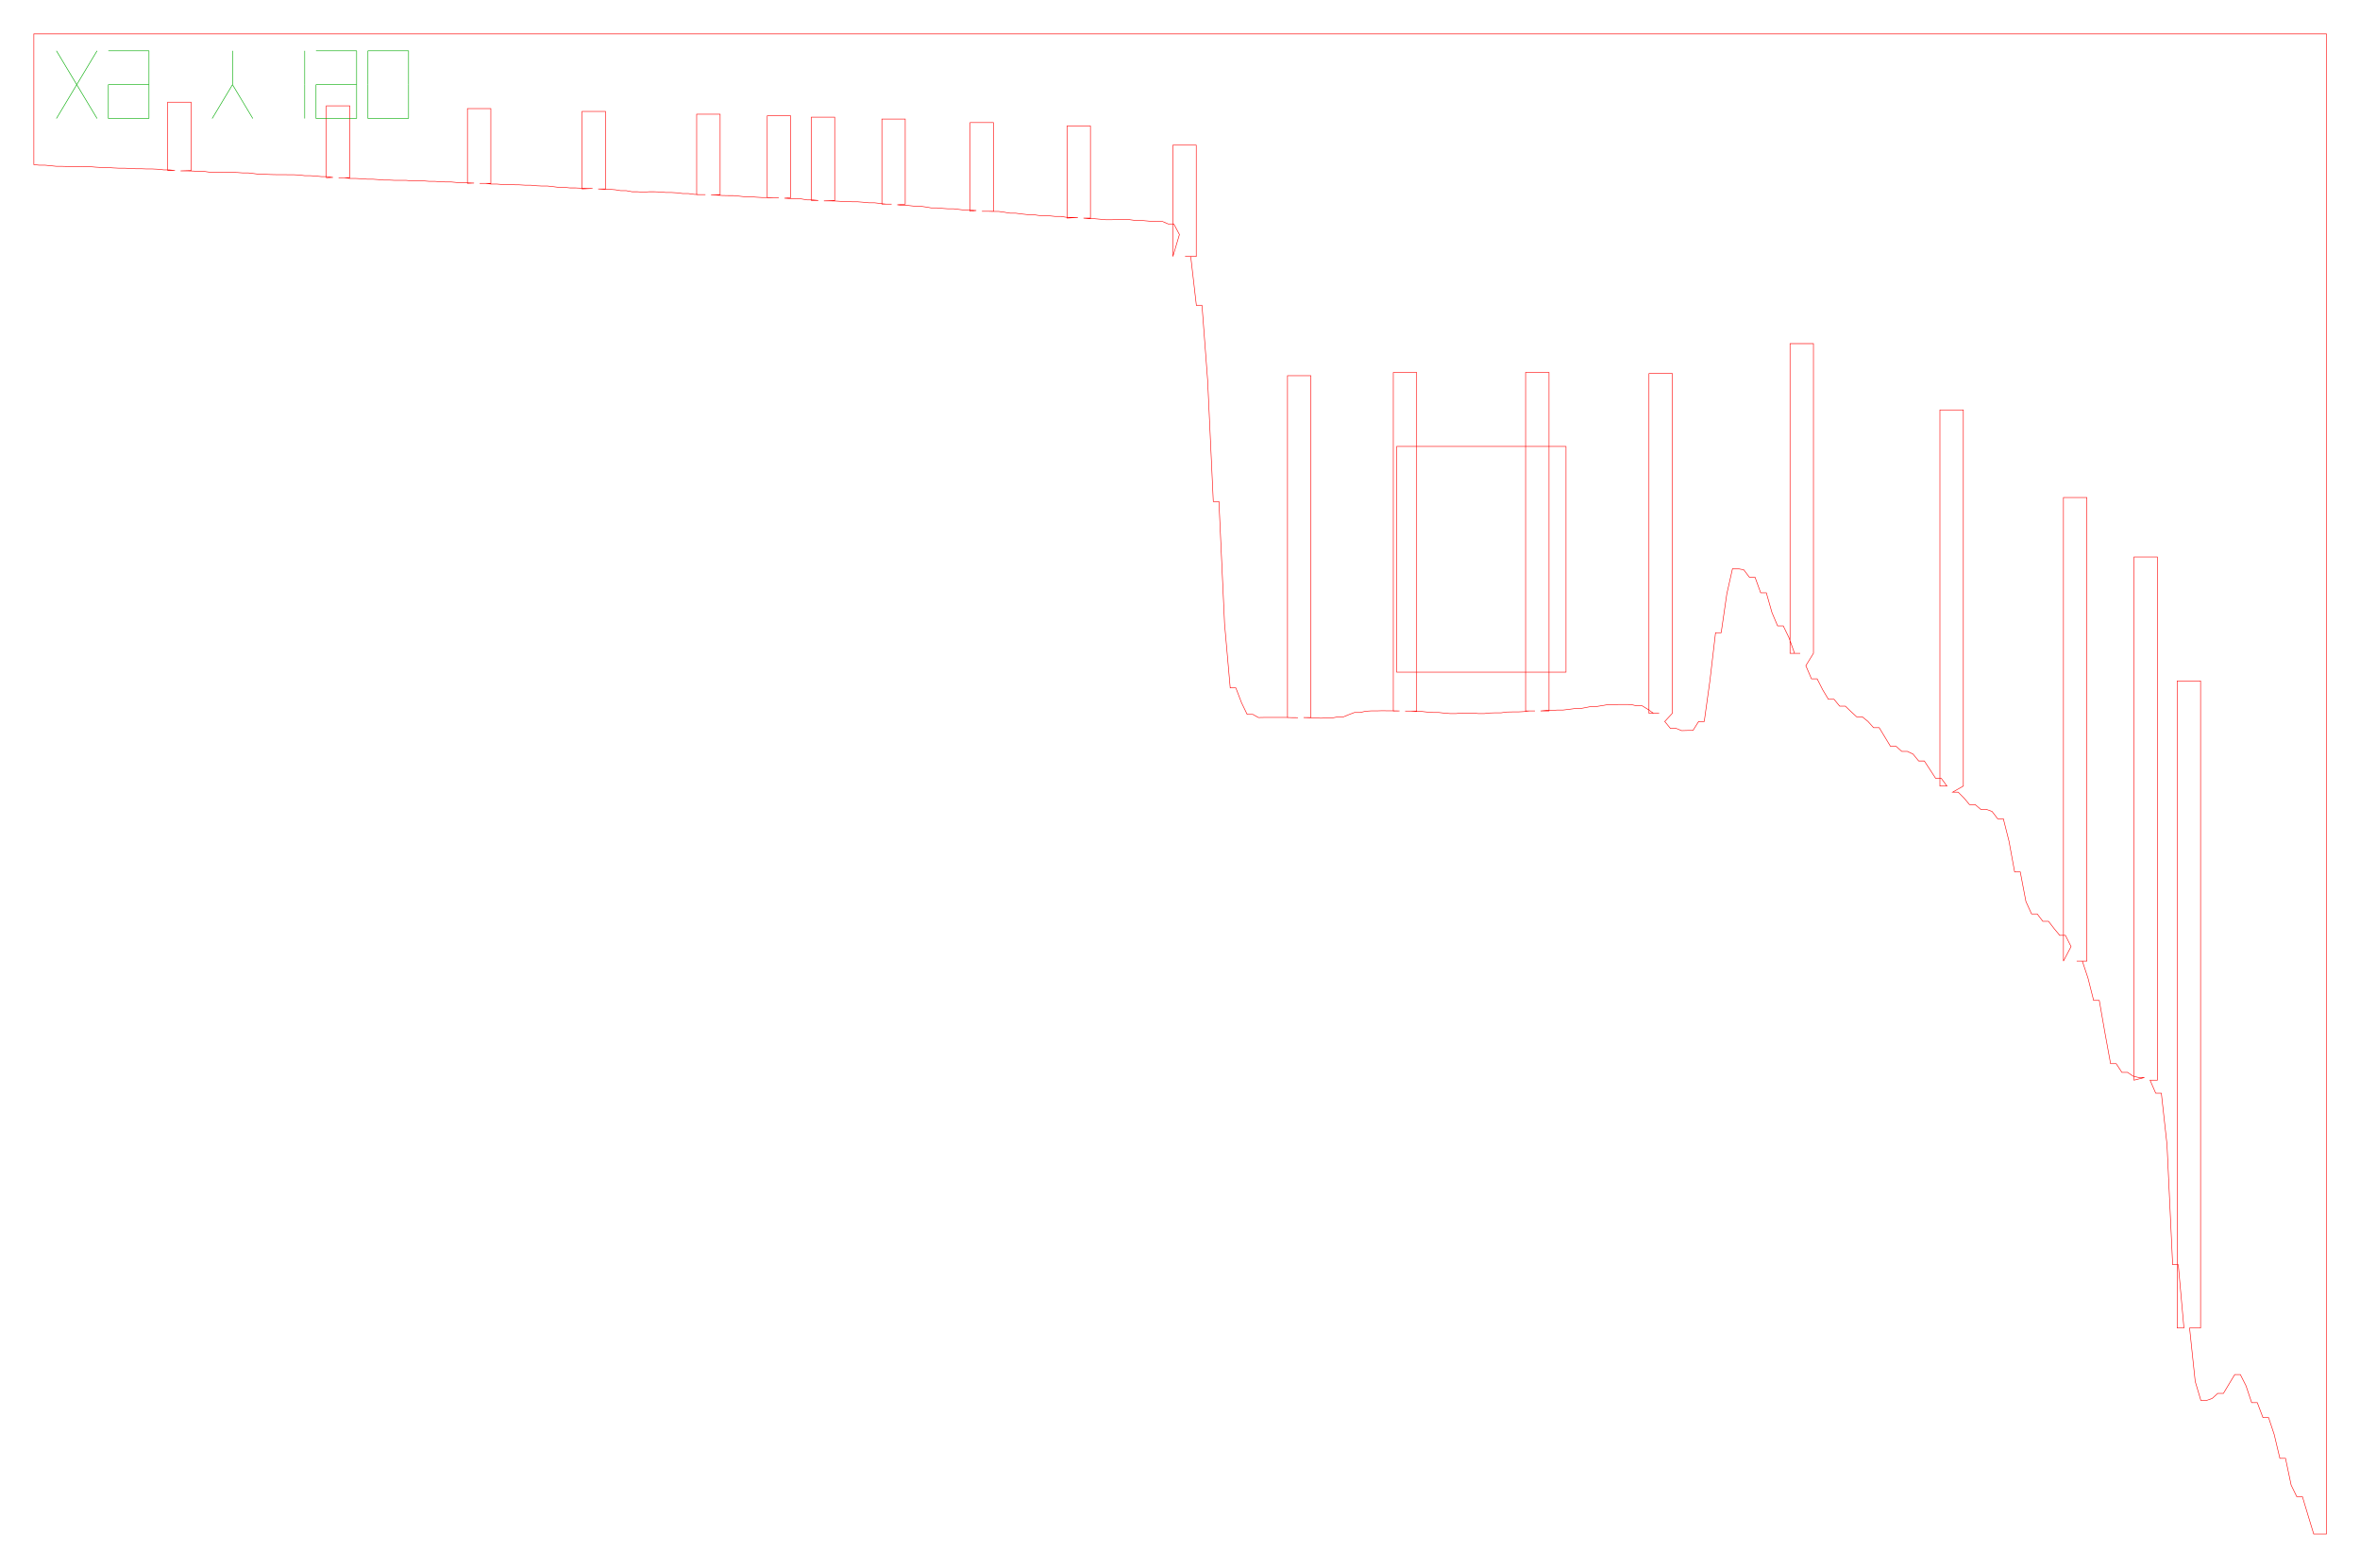
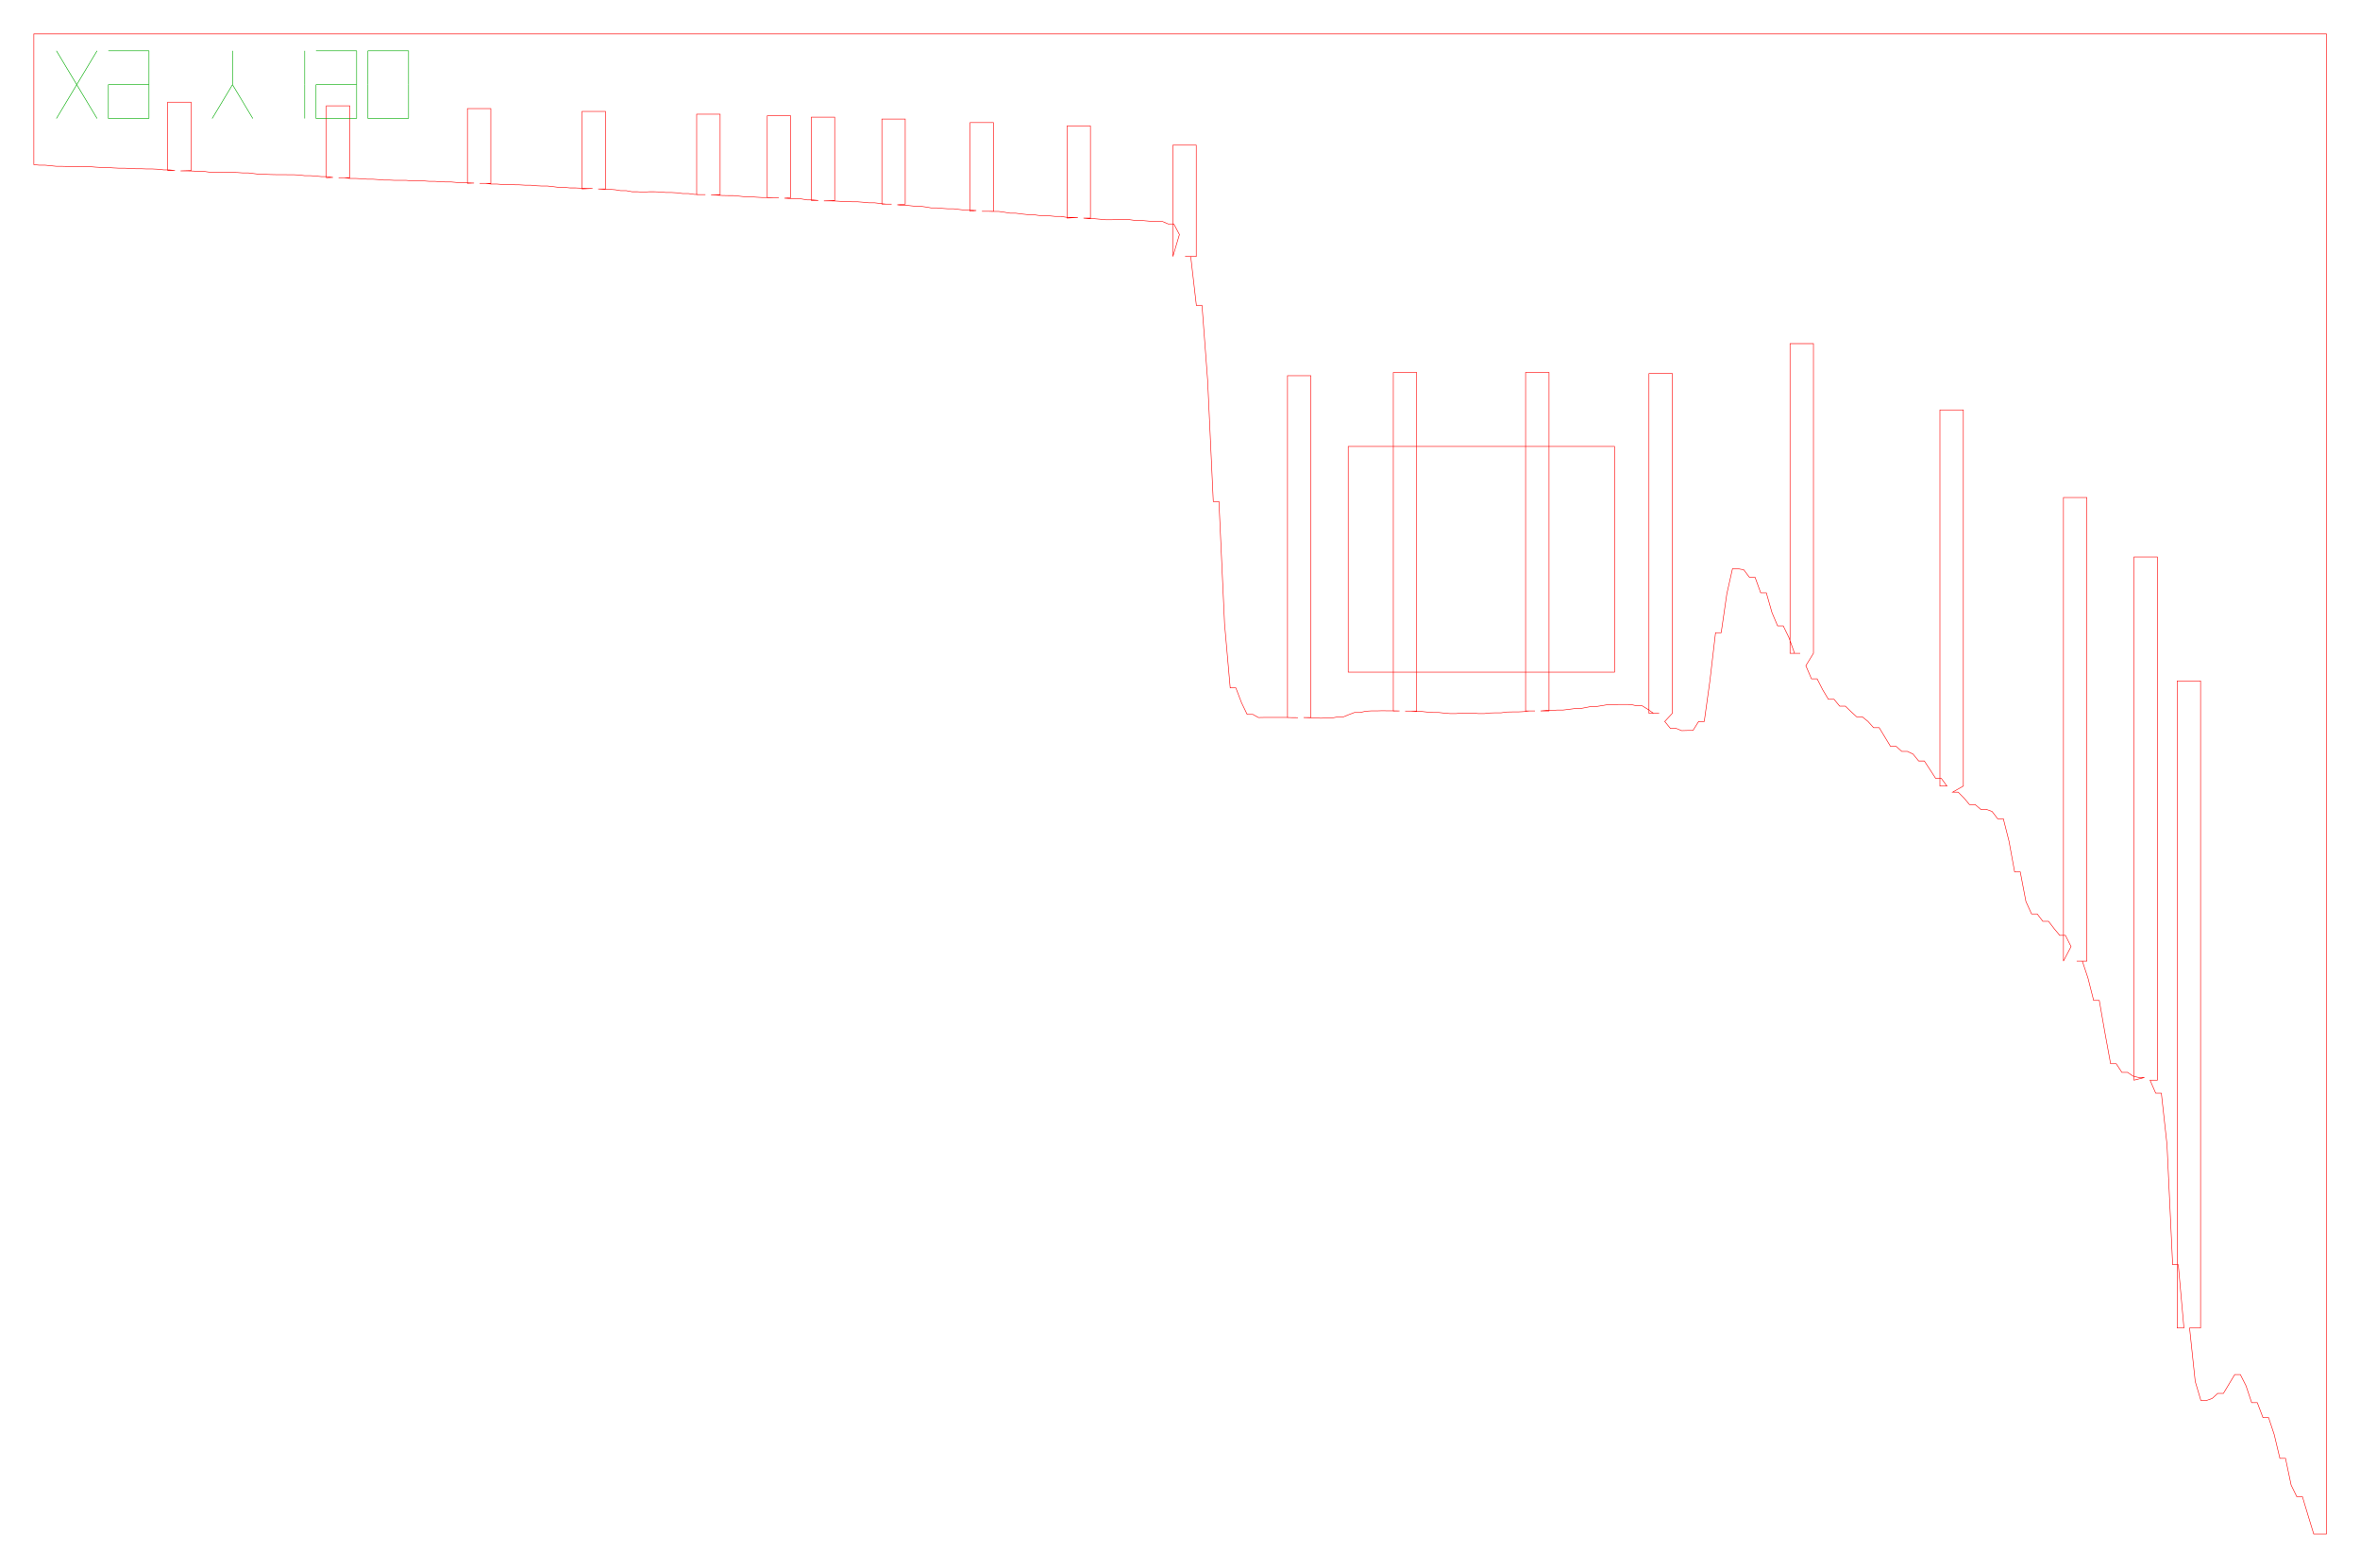
<svg xmlns="http://www.w3.org/2000/svg" width="418.2mm" height="277.8mm" viewBox="0 0 418.2 277.8">
  <path d="M 6.00,6.00 L 7.00,6.00 L 8.00,6.00 L 9.00,6.00 L 10.00,6.00 L 11.00,6.00 L 12.00,6.00 L 13.00,6.00 L 14.00,6.00 L 15.00,6.00 L 16.00,6.00 L 17.00,6.00 L 18.00,6.00 L 19.00,6.00 L 20.00,6.00 L 21.00,6.00 L 22.00,6.00 L 23.00,6.00 L 24.00,6.00 L 25.00,6.00 L 26.00,6.00 L 27.00,6.00 L 28.00,6.00 L 29.00,6.00 L 30.00,6.00 L 31.00,6.00 L 32.00,6.00 L 33.00,6.00 L 34.00,6.00 L 35.00,6.00 L 36.00,6.00 L 37.00,6.00 L 38.00,6.00 L 39.00,6.00 L 40.00,6.00 L 41.00,6.00 L 42.00,6.00 L 43.00,6.00 L 44.00,6.00 L 45.00,6.00 L 46.00,6.00 L 47.00,6.00 L 48.00,6.00 L 49.00,6.00 L 50.00,6.00 L 51.00,6.00 L 52.00,6.00 L 53.00,6.00 L 54.00,6.00 L 55.00,6.00 L 56.00,6.00 L 57.00,6.00 L 58.00,6.00 L 59.00,6.00 L 60.00,6.00 L 61.00,6.00 L 62.00,6.00 L 63.00,6.00 L 64.00,6.00 L 65.00,6.00 L 66.00,6.00 L 67.00,6.00 L 68.00,6.00 L 69.00,6.00 L 70.00,6.00 L 71.00,6.00 L 72.00,6.00 L 73.00,6.00 L 74.00,6.00 L 75.00,6.00 L 76.00,6.00 L 77.00,6.00 L 78.00,6.00 L 79.00,6.00 L 80.00,6.00 L 81.00,6.00 L 82.00,6.00 L 83.00,6.00 L 84.00,6.00 L 85.00,6.00 L 86.00,6.00 L 87.00,6.00 L 88.00,6.00 L 89.00,6.00 L 90.00,6.00 L 91.00,6.00 L 92.00,6.00 L 93.00,6.00 L 94.00,6.00 L 95.00,6.00 L 96.00,6.00 L 97.00,6.00 L 98.00,6.00 L 99.00,6.00 L 100.00,6.00 L 101.00,6.00 L 102.00,6.00 L 103.00,6.00 L 104.00,6.00 L 105.00,6.00 L 106.00,6.00 L 107.00,6.00 L 108.00,6.00 L 109.00,6.00 L 110.00,6.00 L 111.00,6.00 L 112.00,6.00 L 113.00,6.00 L 114.00,6.00 L 115.00,6.00 L 116.00,6.00 L 117.00,6.00 L 118.00,6.00 L 119.00,6.00 L 120.00,6.00 L 121.00,6.00 L 122.00,6.00 L 123.00,6.00 L 124.00,6.00 L 125.00,6.00 L 126.00,6.00 L 127.00,6.00 L 128.00,6.00 L 129.00,6.00 L 130.00,6.00 L 131.00,6.00 L 132.00,6.00 L 133.00,6.00 L 134.00,6.00 L 135.00,6.00 L 136.00,6.00 L 137.00,6.00 L 138.00,6.00 L 139.00,6.00 L 140.00,6.00 L 141.00,6.00 L 142.00,6.00 L 143.00,6.00 L 144.00,6.00 L 145.00,6.00 L 146.00,6.00 L 147.00,6.00 L 148.00,6.00 L 149.00,6.00 L 150.00,6.00 L 151.00,6.00 L 152.00,6.00 L 153.00,6.00 L 154.00,6.00 L 155.00,6.00 L 156.00,6.00 L 157.00,6.00 L 158.00,6.00 L 159.00,6.00 L 160.00,6.00 L 161.00,6.00 L 162.00,6.00 L 163.00,6.00 L 164.00,6.00 L 165.00,6.00 L 166.00,6.00 L 167.00,6.00 L 168.00,6.00 L 169.00,6.00 L 170.00,6.00 L 171.00,6.00 L 172.00,6.00 L 173.00,6.00 L 174.00,6.00 L 175.00,6.00 L 176.00,6.00 L 177.00,6.00 L 178.00,6.00 L 179.00,6.00 L 180.00,6.00 L 181.00,6.00 L 182.00,6.00 L 183.00,6.00 L 184.00,6.00 L 185.00,6.00 L 186.00,6.00 L 187.00,6.00 L 188.00,6.00 L 189.00,6.00 L 190.00,6.00 L 191.00,6.00 L 192.00,6.00 L 193.00,6.00 L 194.00,6.00 L 195.00,6.00 L 196.00,6.00 L 197.00,6.00 L 198.00,6.00 L 199.00,6.00 L 200.00,6.00 L 201.00,6.00 L 202.00,6.00 L 203.00,6.00 L 204.00,6.00 L 205.00,6.00 L 206.00,6.00 L 207.00,6.00 L 208.00,6.00 L 209.00,6.00 L 210.00,6.00 L 211.00,6.00 L 212.00,6.00 L 213.00,6.00 L 214.00,6.00 L 215.00,6.00 L 216.00,6.00 L 217.00,6.00 L 218.00,6.00 L 219.00,6.00 L 220.00,6.00 L 221.00,6.00 L 222.00,6.00 L 223.00,6.00 L 224.00,6.00 L 225.00,6.00 L 226.00,6.00 L 227.00,6.00 L 228.00,6.00 L 229.00,6.00 L 230.00,6.00 L 231.00,6.00 L 232.00,6.00 L 233.00,6.00 L 234.00,6.00 L 235.00,6.00 L 236.00,6.00 L 237.00,6.00 L 238.00,6.00 L 239.00,6.00 L 240.00,6.00 L 241.00,6.00 L 242.00,6.00 L 243.00,6.00 L 244.00,6.00 L 245.00,6.00 L 246.00,6.00 L 247.00,6.00 L 248.00,6.00 L 249.00,6.00 L 250.00,6.00 L 251.00,6.00 L 252.00,6.00 L 253.00,6.00 L 254.00,6.00 L 255.00,6.00 L 256.00,6.00 L 257.00,6.00 L 258.00,6.00 L 259.00,6.00 L 260.00,6.00 L 261.00,6.00 L 262.00,6.00 L 263.00,6.00 L 264.00,6.00 L 265.00,6.00 L 266.00,6.00 L 267.00,6.00 L 268.00,6.00 L 269.00,6.00 L 270.00,6.00 L 271.00,6.00 L 272.00,6.00 L 273.00,6.00 L 274.00,6.00 L 275.00,6.00 L 276.00,6.00 L 277.00,6.00 L 278.00,6.00 L 279.00,6.00 L 280.00,6.00 L 281.00,6.00 L 282.00,6.00 L 283.00,6.00 L 284.00,6.00 L 285.00,6.00 L 286.00,6.00 L 287.00,6.00 L 288.00,6.00 L 289.00,6.00 L 290.00,6.00 L 291.00,6.00 L 292.00,6.00 L 293.00,6.00 L 294.00,6.00 L 295.00,6.00 L 296.00,6.00 L 297.00,6.00 L 298.00,6.00 L 299.00,6.00 L 300.00,6.00 L 301.00,6.00 L 302.00,6.00 L 303.00,6.00 L 304.00,6.00 L 305.00,6.00 L 306.00,6.00 L 307.00,6.00 L 308.00,6.00 L 309.00,6.00 L 310.00,6.00 L 311.00,6.00 L 312.00,6.00 L 313.00,6.00 L 314.00,6.00 L 315.00,6.00 L 316.00,6.00 L 317.00,6.00 L 318.00,6.00 L 319.00,6.00 L 320.00,6.00 L 321.00,6.00 L 322.00,6.00 L 323.00,6.00 L 324.00,6.00 L 325.00,6.00 L 326.00,6.00 L 327.00,6.00 L 328.00,6.00 L 329.00,6.00 L 330.00,6.00 L 331.00,6.00 L 332.00,6.00 L 333.00,6.00 L 334.00,6.00 L 335.00,6.00 L 336.00,6.00 L 337.00,6.00 L 338.00,6.00 L 339.00,6.00 L 340.00,6.00 L 341.00,6.00 L 342.00,6.00 L 343.00,6.00 L 344.00,6.00 L 345.00,6.00 L 346.00,6.00 L 347.00,6.00 L 348.00,6.00 L 349.00,6.00 L 350.00,6.00 L 351.00,6.00 L 352.00,6.00 L 353.00,6.00 L 354.00,6.00 L 355.00,6.00 L 356.00,6.00 L 357.00,6.00 L 358.00,6.00 L 359.00,6.00 L 360.00,6.00 L 361.00,6.00 L 362.00,6.00 L 363.00,6.00 L 364.00,6.00 L 365.00,6.00 L 366.00,6.00 L 367.00,6.00 L 368.00,6.00 L 369.00,6.00 L 370.00,6.00 L 371.00,6.00 L 372.00,6.00 L 373.00,6.00 L 374.00,6.00 L 375.00,6.00 L 376.00,6.00 L 377.00,6.00 L 378.00,6.00 L 379.00,6.00 L 380.00,6.00 L 381.00,6.00 L 382.00,6.00 L 383.00,6.00 L 384.00,6.00 L 385.00,6.00 L 386.00,6.00 L 387.00,6.00 L 388.00,6.00 L 389.00,6.00 L 390.00,6.00 L 391.00,6.00 L 392.00,6.00 L 393.00,6.00 L 394.00,6.00 L 395.00,6.00 L 396.00,6.00 L 397.00,6.00 L 398.00,6.00 L 399.00,6.00 L 400.00,6.00 L 401.00,6.00 L 402.00,6.00 L 403.00,6.00 L 404.00,6.00 L 405.00,6.00 L 406.00,6.00 L 407.00,6.00 L 408.00,6.00 L 409.00,6.00 L 410.00,6.00 L 411.00,6.00 L 412.00,6.00 L 412.25,6.00 L 412.25,271.84 L 412.00,271.84 L 411.00,271.84 L 410.00,271.84 L 409.00,268.55 L 408.00,265.22 L 407.00,265.22 L 406.00,263.17 L 405.00,258.42 L 404.00,258.42 L 403.00,254.21 L 402.00,251.19 L 401.00,251.19 L 400.00,248.55 L 399.00,248.55 L 398.00,245.56 L 397.00,243.58 L 396.00,243.58 L 395.00,245.24 L 394.00,246.91 L 393.00,246.91 L 392.00,247.81 L 391.00,248.16 L 390.00,248.16 L 389.00,244.80 L 388.00,235.32 L 389.95,235.32 L 389.95,120.66 L 385.81,120.66 L 385.81,235.32 L 387.00,235.32 L 386.00,224.10 L 385.00,224.10 L 384.00,202.82 L 383.00,193.72 L 382.00,193.72 L 381.00,191.41 L 382.30,191.41 L 382.30,98.70 L 378.15,98.70 L 378.15,191.41 L 380.00,190.94 L 379.00,190.94 L 378.00,190.70 L 377.00,190.02 L 376.00,190.02 L 375.00,188.48 L 374.00,188.48 L 373.00,183.00 L 372.00,177.28 L 371.00,177.28 L 370.00,173.33 L 369.00,170.31 L 368.00,170.31 L 369.80,170.31 L 369.80,88.16 L 365.65,88.16 L 365.65,170.31 L 367.00,167.73 L 366.00,165.75 L 365.00,165.75 L 364.00,164.55 L 363.00,163.26 L 362.00,163.26 L 361.00,161.95 L 360.00,161.95 L 359.00,159.75 L 358.00,154.51 L 357.00,154.51 L 356.00,149.05 L 355.00,145.09 L 354.00,145.09 L 353.00,143.79 L 352.00,143.43 L 351.00,143.43 L 350.00,142.57 L 349.00,142.57 L 348.00,141.38 L 347.00,140.38 L 346.00,140.38 L 347.91,139.29 L 347.91,72.64 L 343.76,72.64 L 343.76,139.29 L 345.00,139.29 L 344.00,137.92 L 343.00,137.92 L 342.00,136.38 L 341.00,134.85 L 340.00,134.85 L 339.00,133.63 L 338.00,133.15 L 337.00,133.15 L 336.00,132.25 L 335.00,132.25 L 334.00,130.60 L 333.00,128.94 L 332.00,128.94 L 331.00,127.83 L 330.00,127.02 L 329.00,127.02 L 328.00,126.09 L 327.00,125.13 L 326.00,125.13 L 325.00,123.92 L 324.00,123.92 L 323.00,122.25 L 322.00,120.29 L 321.00,120.29 L 320.00,117.96 L 321.35,115.77 L 321.35,60.89 L 317.20,60.89 L 317.20,115.77 L 319.00,115.77 L 318.00,115.77 L 317.00,112.97 L 316.00,110.91 L 315.00,110.91 L 314.00,108.55 L 313.00,105.05 L 312.00,105.05 L 311.00,102.29 L 310.00,102.29 L 309.00,100.97 L 308.00,100.79 L 307.00,100.79 L 306.00,105.23 L 305.00,112.12 L 304.00,112.12 L 303.00,120.65 L 302.00,127.85 L 301.00,127.85 L 300.00,129.44 L 299.00,129.44 L 298.00,129.47 L 297.00,129.07 L 296.00,129.07 L 295.00,127.85 L 296.35,126.39 L 296.35,66.19 L 292.20,66.19 L 292.20,126.39 L 294.00,126.39 L 293.00,126.39 L 292.00,125.69 L 291.00,125.07 L 290.00,125.07 L 289.00,124.84 L 288.00,124.83 L 287.00,124.83 L 286.00,124.85 L 285.00,124.85 L 284.00,125.02 L 283.00,125.18 L 282.00,125.18 L 281.00,125.38 L 280.00,125.57 L 279.00,125.57 L 278.00,125.70 L 277.00,125.82 L 276.00,125.82 L 275.00,125.88 L 274.00,125.88 L 273.00,125.98 L 274.49,125.98 L 274.49,65.99 L 270.34,65.99 L 270.34,125.98 L 272.00,125.98 L 271.00,125.98 L 270.00,126.10 L 269.00,126.15 L 268.00,126.15 L 267.00,126.17 L 266.00,126.31 L 265.00,126.31 L 264.00,126.34 L 263.00,126.45 L 262.00,126.45 L 261.00,126.36 L 260.00,126.36 L 259.00,126.35 L 258.00,126.45 L 257.00,126.45 L 256.00,126.37 L 255.00,126.26 L 254.00,126.26 L 253.00,126.19 L 252.00,126.08 L 251.00,126.08 L 250.00,126.00 L 249.00,126.00 L 251.04,126.00 L 251.04,66.00 L 246.90,66.00 L 246.90,126.00 L 248.00,125.98 L 247.00,125.96 L 246.00,125.96 L 245.00,125.94 L 244.00,125.97 L 243.00,125.97 L 242.00,126.03 L 241.00,126.26 L 240.00,126.26 L 239.00,126.64 L 238.00,127.05 L 237.00,127.05 L 236.00,127.23 L 235.00,127.23 L 234.00,127.27 L 233.00,127.19 L 232.00,127.19 L 231.00,127.15 L 232.29,127.15 L 232.29,66.57 L 228.15,66.57 L 228.15,127.15 L 230.00,127.17 L 229.00,127.17 L 228.00,127.13 L 227.00,127.13 L 226.00,127.13 L 225.00,127.13 L 224.00,127.13 L 223.00,127.15 L 222.00,126.59 L 221.00,126.59 L 220.00,124.52 L 219.00,121.90 L 218.00,121.90 L 217.00,110.59 L 216.00,88.88 L 215.00,88.88 L 214.00,67.44 L 213.00,54.11 L 212.00,54.11 L 211.00,45.45 L 210.00,45.45 L 211.98,45.45 L 211.98,25.72 L 207.84,25.72 L 207.84,45.45 L 209.00,41.56 L 208.00,39.68 L 207.00,39.68 L 206.00,39.25 L 205.00,39.22 L 204.00,39.22 L 203.00,39.13 L 202.00,39.04 L 201.00,39.04 L 200.00,38.90 L 199.00,38.90 L 198.00,38.88 L 197.00,38.94 L 196.00,38.94 L 195.00,38.85 L 194.00,38.76 L 193.00,38.76 L 192.00,38.65 L 193.23,38.65 L 193.23,22.32 L 189.09,22.32 L 189.09,38.65 L 191.00,38.53 L 190.00,38.53 L 189.00,38.51 L 188.00,38.35 L 187.00,38.35 L 186.00,38.25 L 185.00,38.25 L 184.00,38.17 L 183.00,38.02 L 182.00,38.02 L 181.00,37.91 L 180.00,37.78 L 179.00,37.78 L 178.00,37.61 L 177.00,37.47 L 176.00,37.47 L 175.00,37.44 L 174.00,37.44 L 176.04,37.44 L 176.04,21.72 L 171.90,21.72 L 171.90,37.44 L 173.00,37.30 L 172.00,37.24 L 171.00,37.24 L 170.00,37.12 L 169.00,37.00 L 168.00,37.00 L 167.00,36.93 L 166.00,36.84 L 165.00,36.84 L 164.00,36.67 L 163.00,36.53 L 162.00,36.53 L 161.00,36.42 L 160.00,36.42 L 159.00,36.29 L 160.41,36.17 L 160.41,21.09 L 156.27,21.09 L 156.27,36.17 L 158.00,36.17 L 157.00,36.17 L 156.00,36.06 L 155.00,35.94 L 154.00,35.94 L 153.00,35.84 L 152.00,35.76 L 151.00,35.76 L 150.00,35.68 L 149.00,35.68 L 148.00,35.62 L 147.00,35.60 L 146.00,35.60 L 147.91,35.52 L 147.91,20.76 L 143.77,20.76 L 143.77,35.52 L 145.00,35.52 L 144.00,35.42 L 143.00,35.42 L 142.00,35.25 L 141.00,35.20 L 140.00,35.20 L 139.00,35.12 L 140.10,35.03 L 140.10,20.51 L 135.96,20.51 L 135.96,35.03 L 138.00,35.03 L 137.00,35.03 L 136.00,35.00 L 135.00,35.00 L 134.00,34.94 L 133.00,34.87 L 132.00,34.87 L 131.00,34.76 L 130.00,34.66 L 129.00,34.66 L 128.00,34.64 L 127.00,34.58 L 126.00,34.58 L 127.61,34.49 L 127.61,20.24 L 123.45,20.24 L 123.45,34.49 L 125.00,34.49 L 124.00,34.49 L 123.00,34.44 L 122.00,34.30 L 121.00,34.30 L 120.00,34.17 L 119.00,34.11 L 118.00,34.11 L 117.00,34.02 L 116.00,33.98 L 115.00,33.98 L 114.00,34.05 L 113.00,33.98 L 112.00,33.98 L 111.00,33.79 L 110.00,33.79 L 109.00,33.62 L 108.00,33.55 L 107.00,33.55 L 106.00,33.48 L 107.30,33.48 L 107.30,19.74 L 103.14,19.74 L 103.14,33.48 L 105.00,33.39 L 104.00,33.39 L 103.00,33.35 L 102.00,33.30 L 101.00,33.30 L 100.00,33.20 L 99.00,33.20 L 98.00,33.07 L 97.00,32.96 L 96.00,32.96 L 95.00,32.91 L 94.00,32.81 L 93.00,32.81 L 92.00,32.75 L 91.00,32.74 L 90.00,32.74 L 89.00,32.69 L 88.00,32.61 L 87.00,32.61 L 86.00,32.49 L 85.00,32.49 L 86.98,32.49 L 86.98,19.24 L 82.83,19.24 L 82.83,32.49 L 84.00,32.44 L 83.00,32.40 L 82.00,32.40 L 81.00,32.34 L 80.00,32.25 L 79.00,32.25 L 78.00,32.20 L 77.00,32.13 L 76.00,32.13 L 75.00,32.05 L 74.00,32.05 L 73.00,32.05 L 72.00,31.96 L 71.00,31.96 L 70.00,31.96 L 69.00,31.91 L 68.00,31.91 L 67.00,31.82 L 66.00,31.75 L 65.00,31.75 L 64.00,31.67 L 63.00,31.62 L 62.00,31.62 L 61.00,31.49 L 60.00,31.49 L 61.98,31.49 L 61.98,18.75 L 57.83,18.75 L 57.83,31.49 L 59.00,31.44 L 58.00,31.30 L 57.00,31.30 L 56.00,31.20 L 55.00,31.13 L 54.00,31.13 L 53.00,31.01 L 52.00,30.96 L 51.00,30.96 L 50.00,30.95 L 49.00,30.95 L 48.00,30.93 L 47.00,30.89 L 46.00,30.89 L 45.00,30.76 L 44.00,30.64 L 43.00,30.64 L 42.00,30.57 L 41.00,30.56 L 40.00,30.56 L 39.00,30.53 L 38.00,30.49 L 37.00,30.49 L 36.00,30.35 L 35.00,30.35 L 34.00,30.30 L 33.00,30.28 L 32.00,30.28 L 33.86,30.21 L 33.86,18.11 L 29.71,18.11 L 29.71,30.21 L 31.00,30.21 L 30.00,30.10 L 29.00,30.10 L 28.00,29.99 L 27.00,29.94 L 26.00,29.94 L 25.00,29.90 L 24.00,29.90 L 23.00,29.84 L 22.00,29.80 L 21.00,29.80 L 20.00,29.75 L 19.00,29.68 L 18.00,29.68 L 17.00,29.62 L 16.00,29.54 L 15.00,29.54 L 14.00,29.51 L 13.00,29.50 L 12.00,29.50 L 11.00,29.47 L 10.00,29.47 L 9.00,29.37 L 8.00,29.27 L 7.00,29.27 L 6.00,29.18 L 6.00,6.00 Z" fill="none" stroke="#f00" stroke-width="0.1" />
-   <path d="M 247.50,79.11 L 277.50,79.11 L 277.50,119.11 L 247.50,119.11 L 247.50,79.11 Z" fill="none" stroke="#f00" stroke-width="0.1" />
+   <path d="M 238.91,79.11 L 286.10,79.11 L 286.10,119.11 L 238.91,119.11 L 238.91,79.11 Z" fill="none" stroke="#f00" stroke-width="0.1" />
  <path d="M 10.00,21.00 L 17.20,9.00" fill="none" stroke="#0a0" stroke-width="0.1" />
  <path d="M 10.00,9.00 L 17.20,21.00" fill="none" stroke="#0a0" stroke-width="0.1" />
  <path d="M 19.20,21.00 L 26.40,21.00" fill="none" stroke="#0a0" stroke-width="0.1" />
  <path d="M 26.40,21.00 L 26.40,15.00" fill="none" stroke="#0a0" stroke-width="0.1" />
  <path d="M 26.40,15.00 L 26.40,9.00" fill="none" stroke="#0a0" stroke-width="0.1" />
  <path d="M 19.20,9.00 L 26.40,9.00" fill="none" stroke="#0a0" stroke-width="0.1" />
  <path d="M 19.20,21.00 L 19.20,15.00" fill="none" stroke="#0a0" stroke-width="0.1" />
  <path d="M 19.20,15.00 L 26.40,15.00" fill="none" stroke="#0a0" stroke-width="0.1" />
  <path d="M 37.60,21.00 L 41.20,15.00" fill="none" stroke="#0a0" stroke-width="0.1" />
  <path d="M 44.80,21.00 L 41.20,15.00" fill="none" stroke="#0a0" stroke-width="0.1" />
  <path d="M 41.20,15.00 L 41.20,9.00" fill="none" stroke="#0a0" stroke-width="0.1" />
  <path d="M 54.00,21.00 L 54.00,15.00" fill="none" stroke="#0a0" stroke-width="0.1" />
  <path d="M 54.00,15.00 L 54.00,9.00" fill="none" stroke="#0a0" stroke-width="0.1" />
  <path d="M 56.00,21.00 L 63.20,21.00" fill="none" stroke="#0a0" stroke-width="0.1" />
  <path d="M 63.20,21.00 L 63.20,15.00" fill="none" stroke="#0a0" stroke-width="0.1" />
  <path d="M 63.20,15.00 L 63.20,9.00" fill="none" stroke="#0a0" stroke-width="0.1" />
  <path d="M 56.00,9.00 L 63.20,9.00" fill="none" stroke="#0a0" stroke-width="0.1" />
  <path d="M 56.00,21.00 L 56.00,15.00" fill="none" stroke="#0a0" stroke-width="0.1" />
  <path d="M 56.00,15.00 L 63.20,15.00" fill="none" stroke="#0a0" stroke-width="0.1" />
  <path d="M 65.20,21.00 L 72.40,21.00" fill="none" stroke="#0a0" stroke-width="0.1" />
  <path d="M 72.40,21.00 L 72.40,15.00" fill="none" stroke="#0a0" stroke-width="0.1" />
  <path d="M 72.40,15.00 L 72.40,9.00" fill="none" stroke="#0a0" stroke-width="0.1" />
  <path d="M 65.20,9.00 L 72.40,9.00" fill="none" stroke="#0a0" stroke-width="0.1" />
  <path d="M 65.20,15.00 L 65.20,9.00" fill="none" stroke="#0a0" stroke-width="0.1" />
  <path d="M 65.20,21.00 L 65.20,15.00" fill="none" stroke="#0a0" stroke-width="0.1" />
</svg>
